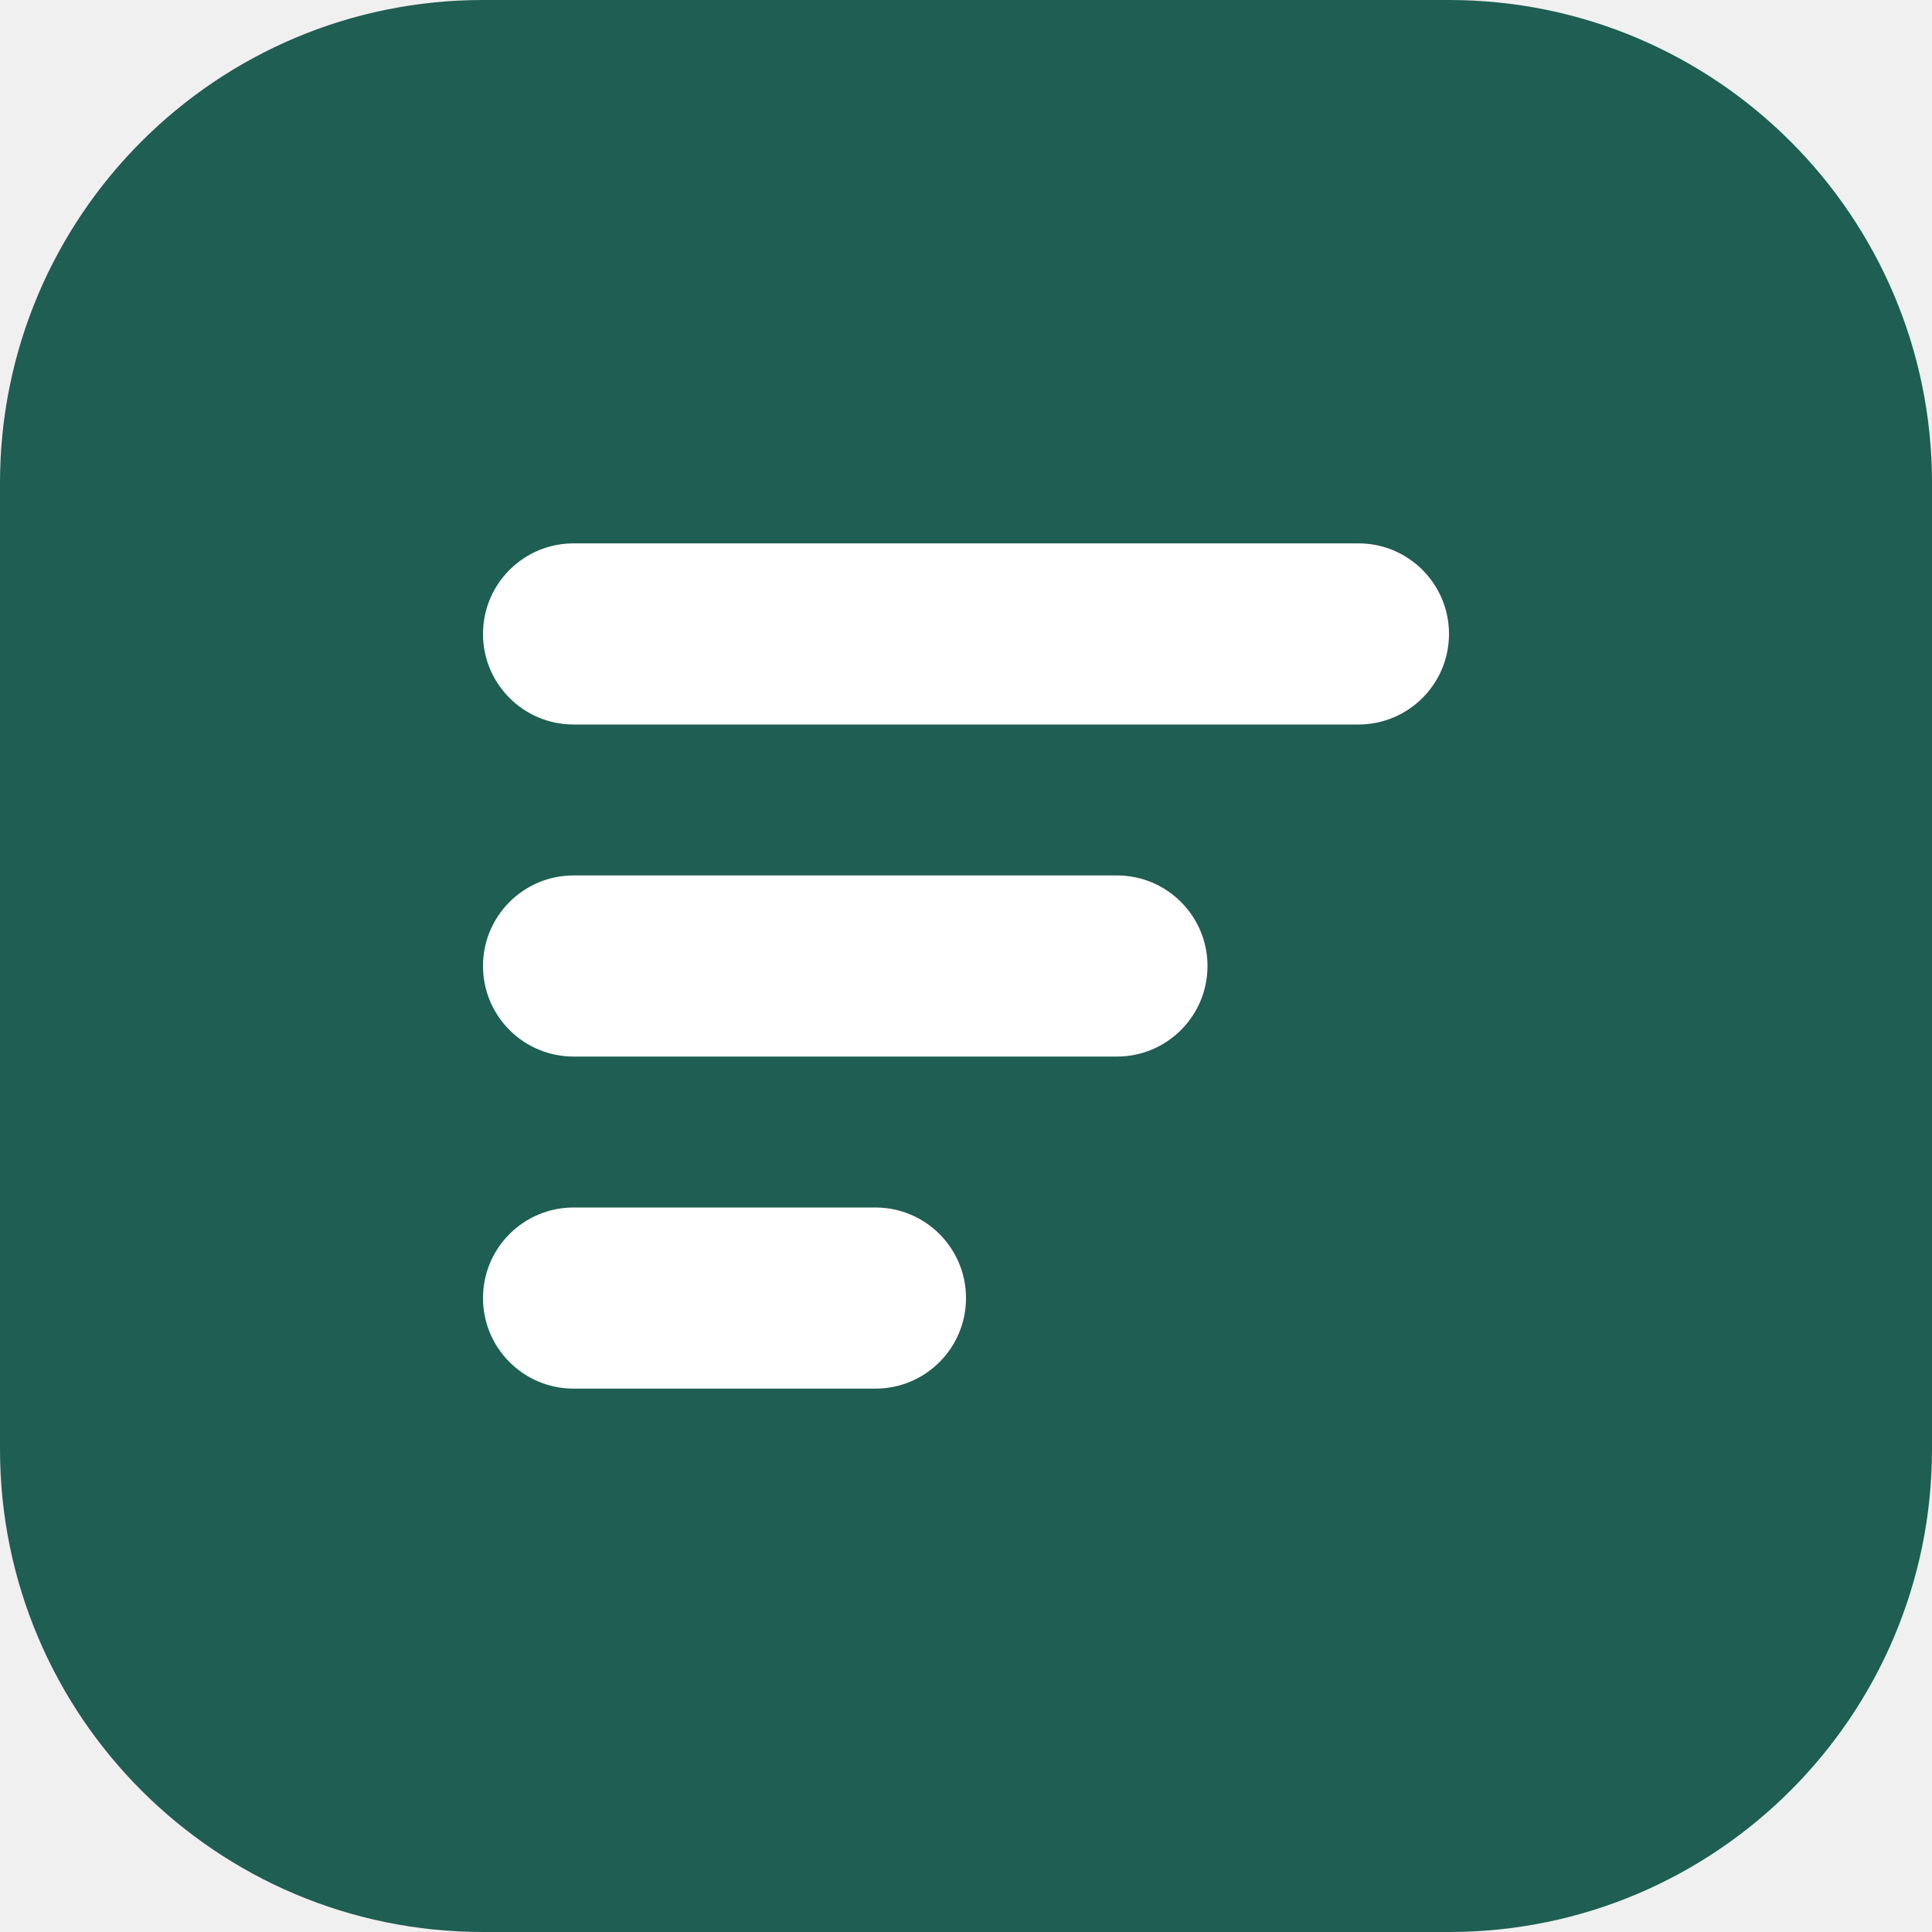
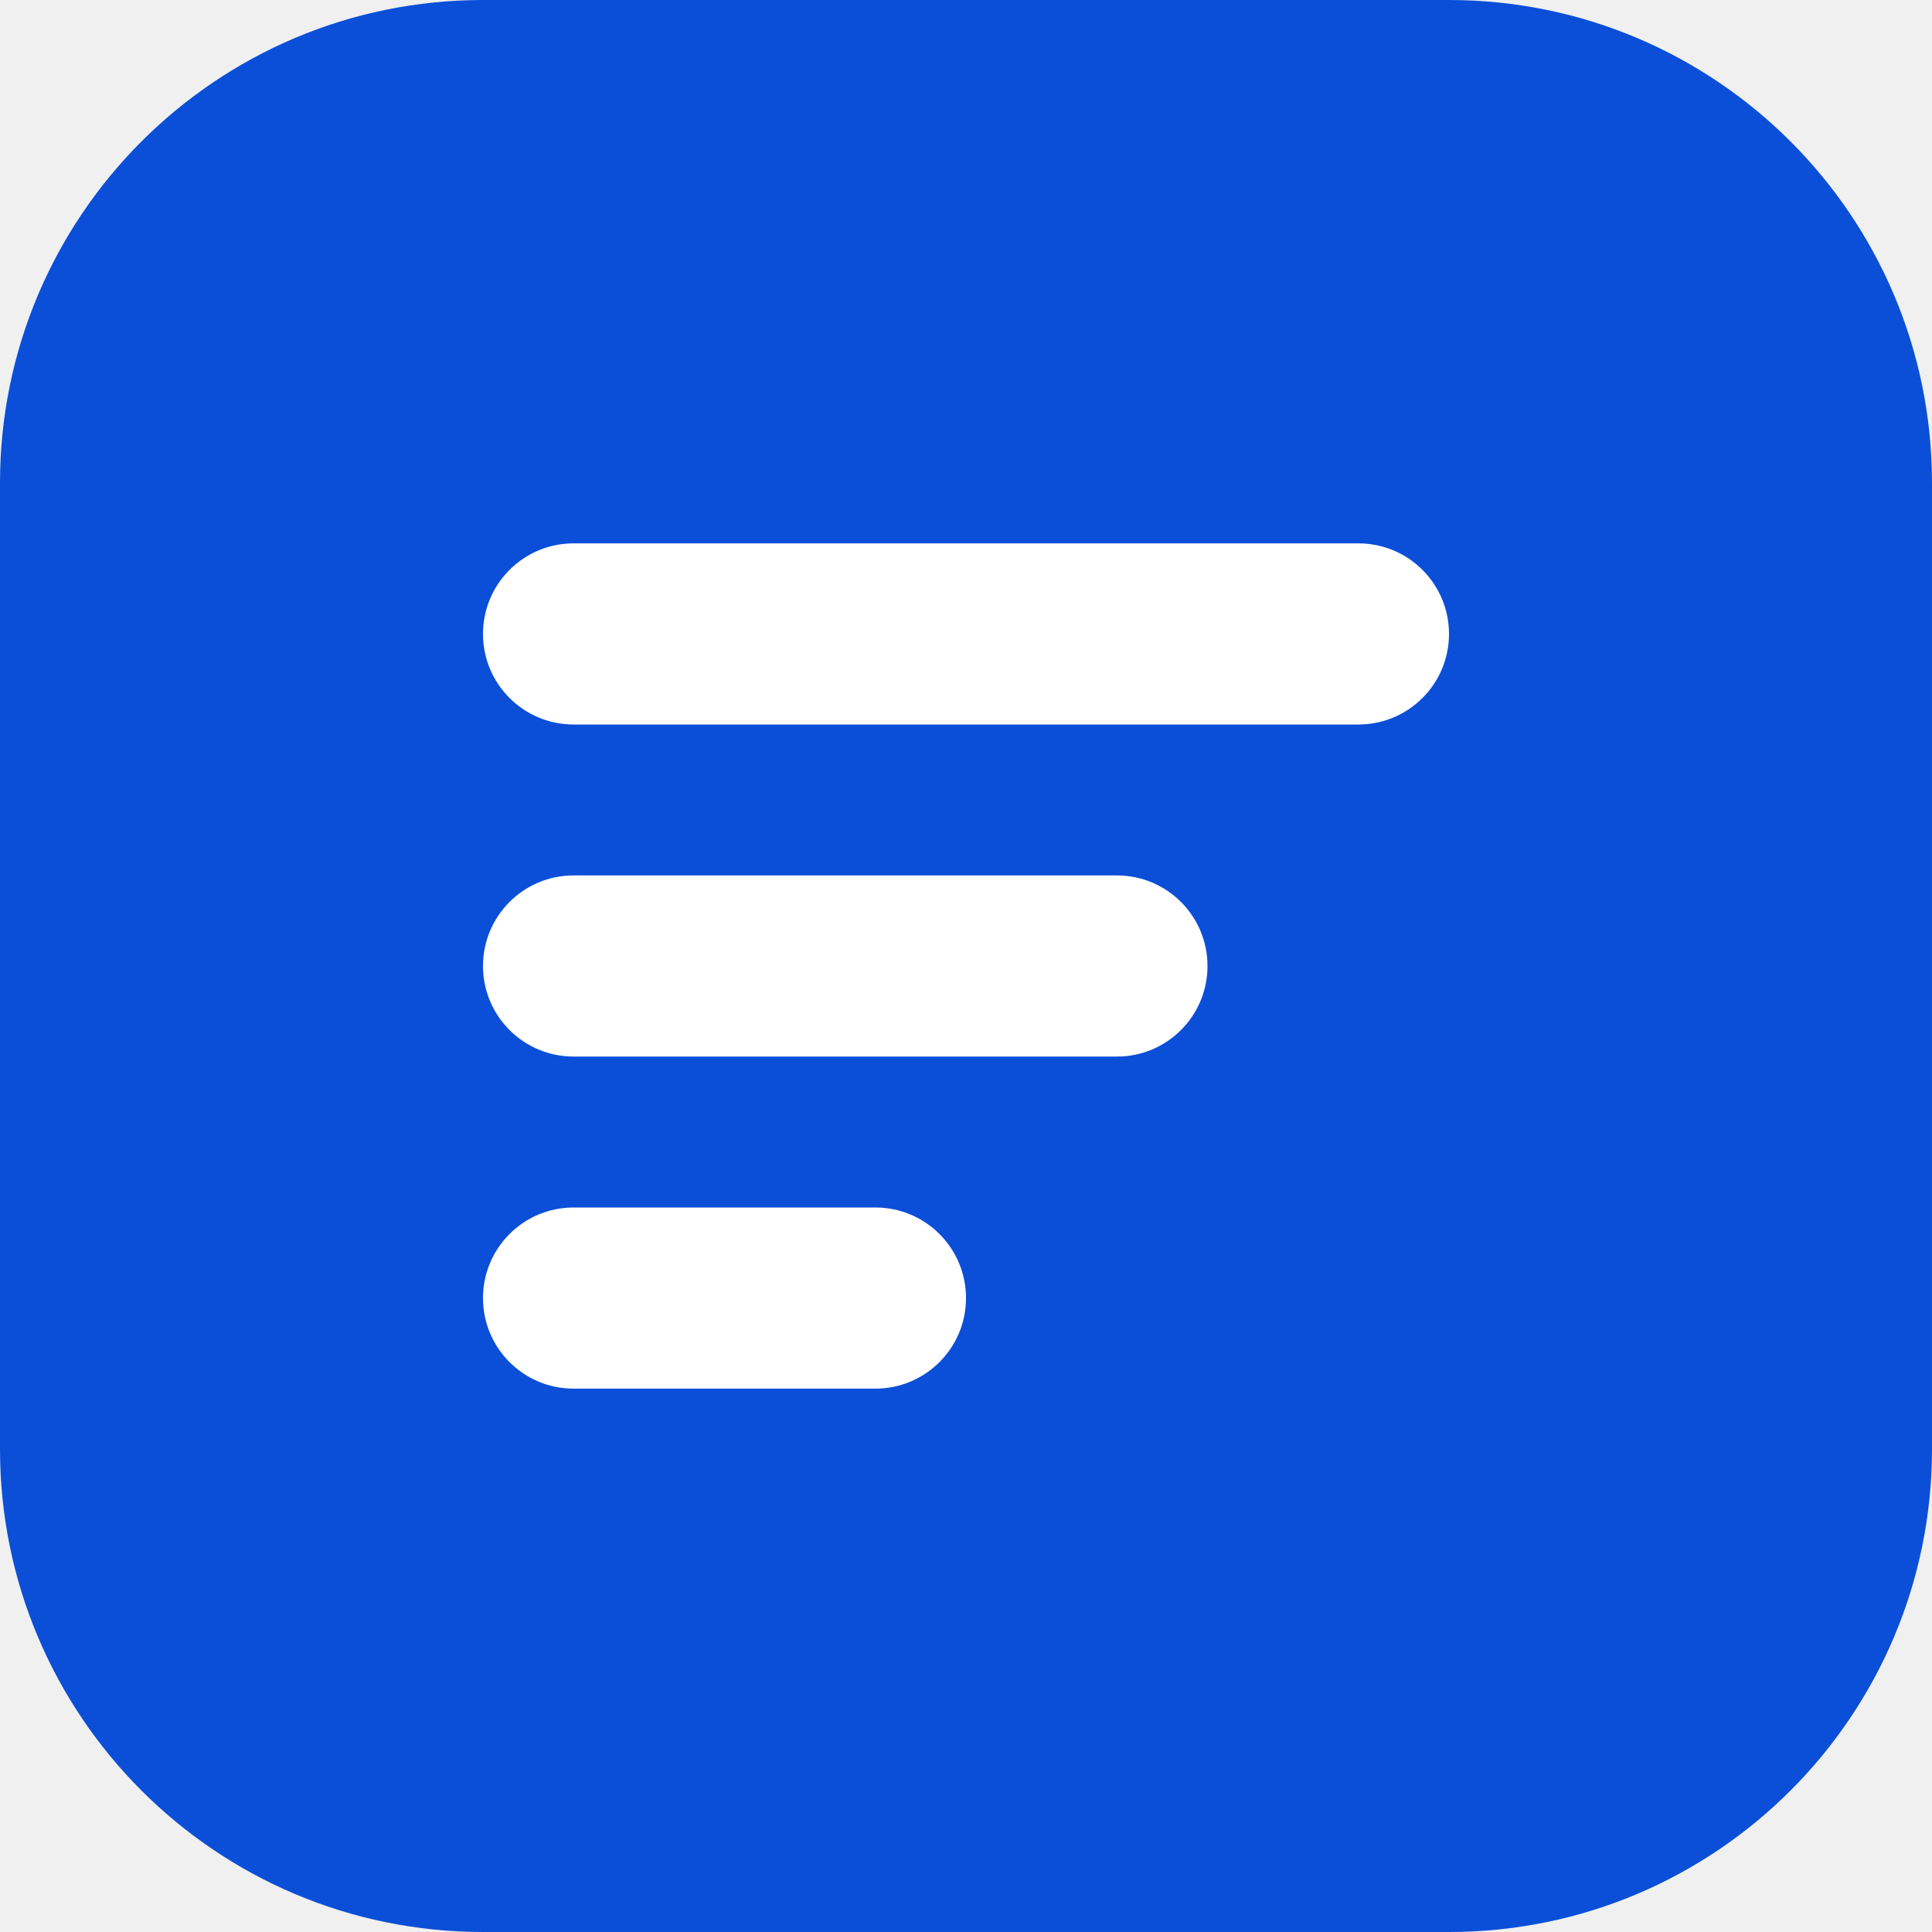
<svg xmlns="http://www.w3.org/2000/svg" viewBox="0 0 32 32" role="img" aria-label="BookGo">
-   <rect width="32" height="32" rx="8" fill="#1f5e52" />
+   <rect width="32" height="32" rx="8" fill="#0b4fd8" />
  <g fill="#ffffff">
    <rect x="8" y="9" width="16" height="3" rx="1.5" />
    <rect x="8" y="14.5" width="12" height="3" rx="1.5" />
    <rect x="8" y="20" width="8" height="3" rx="1.5" />
  </g>
</svg>
